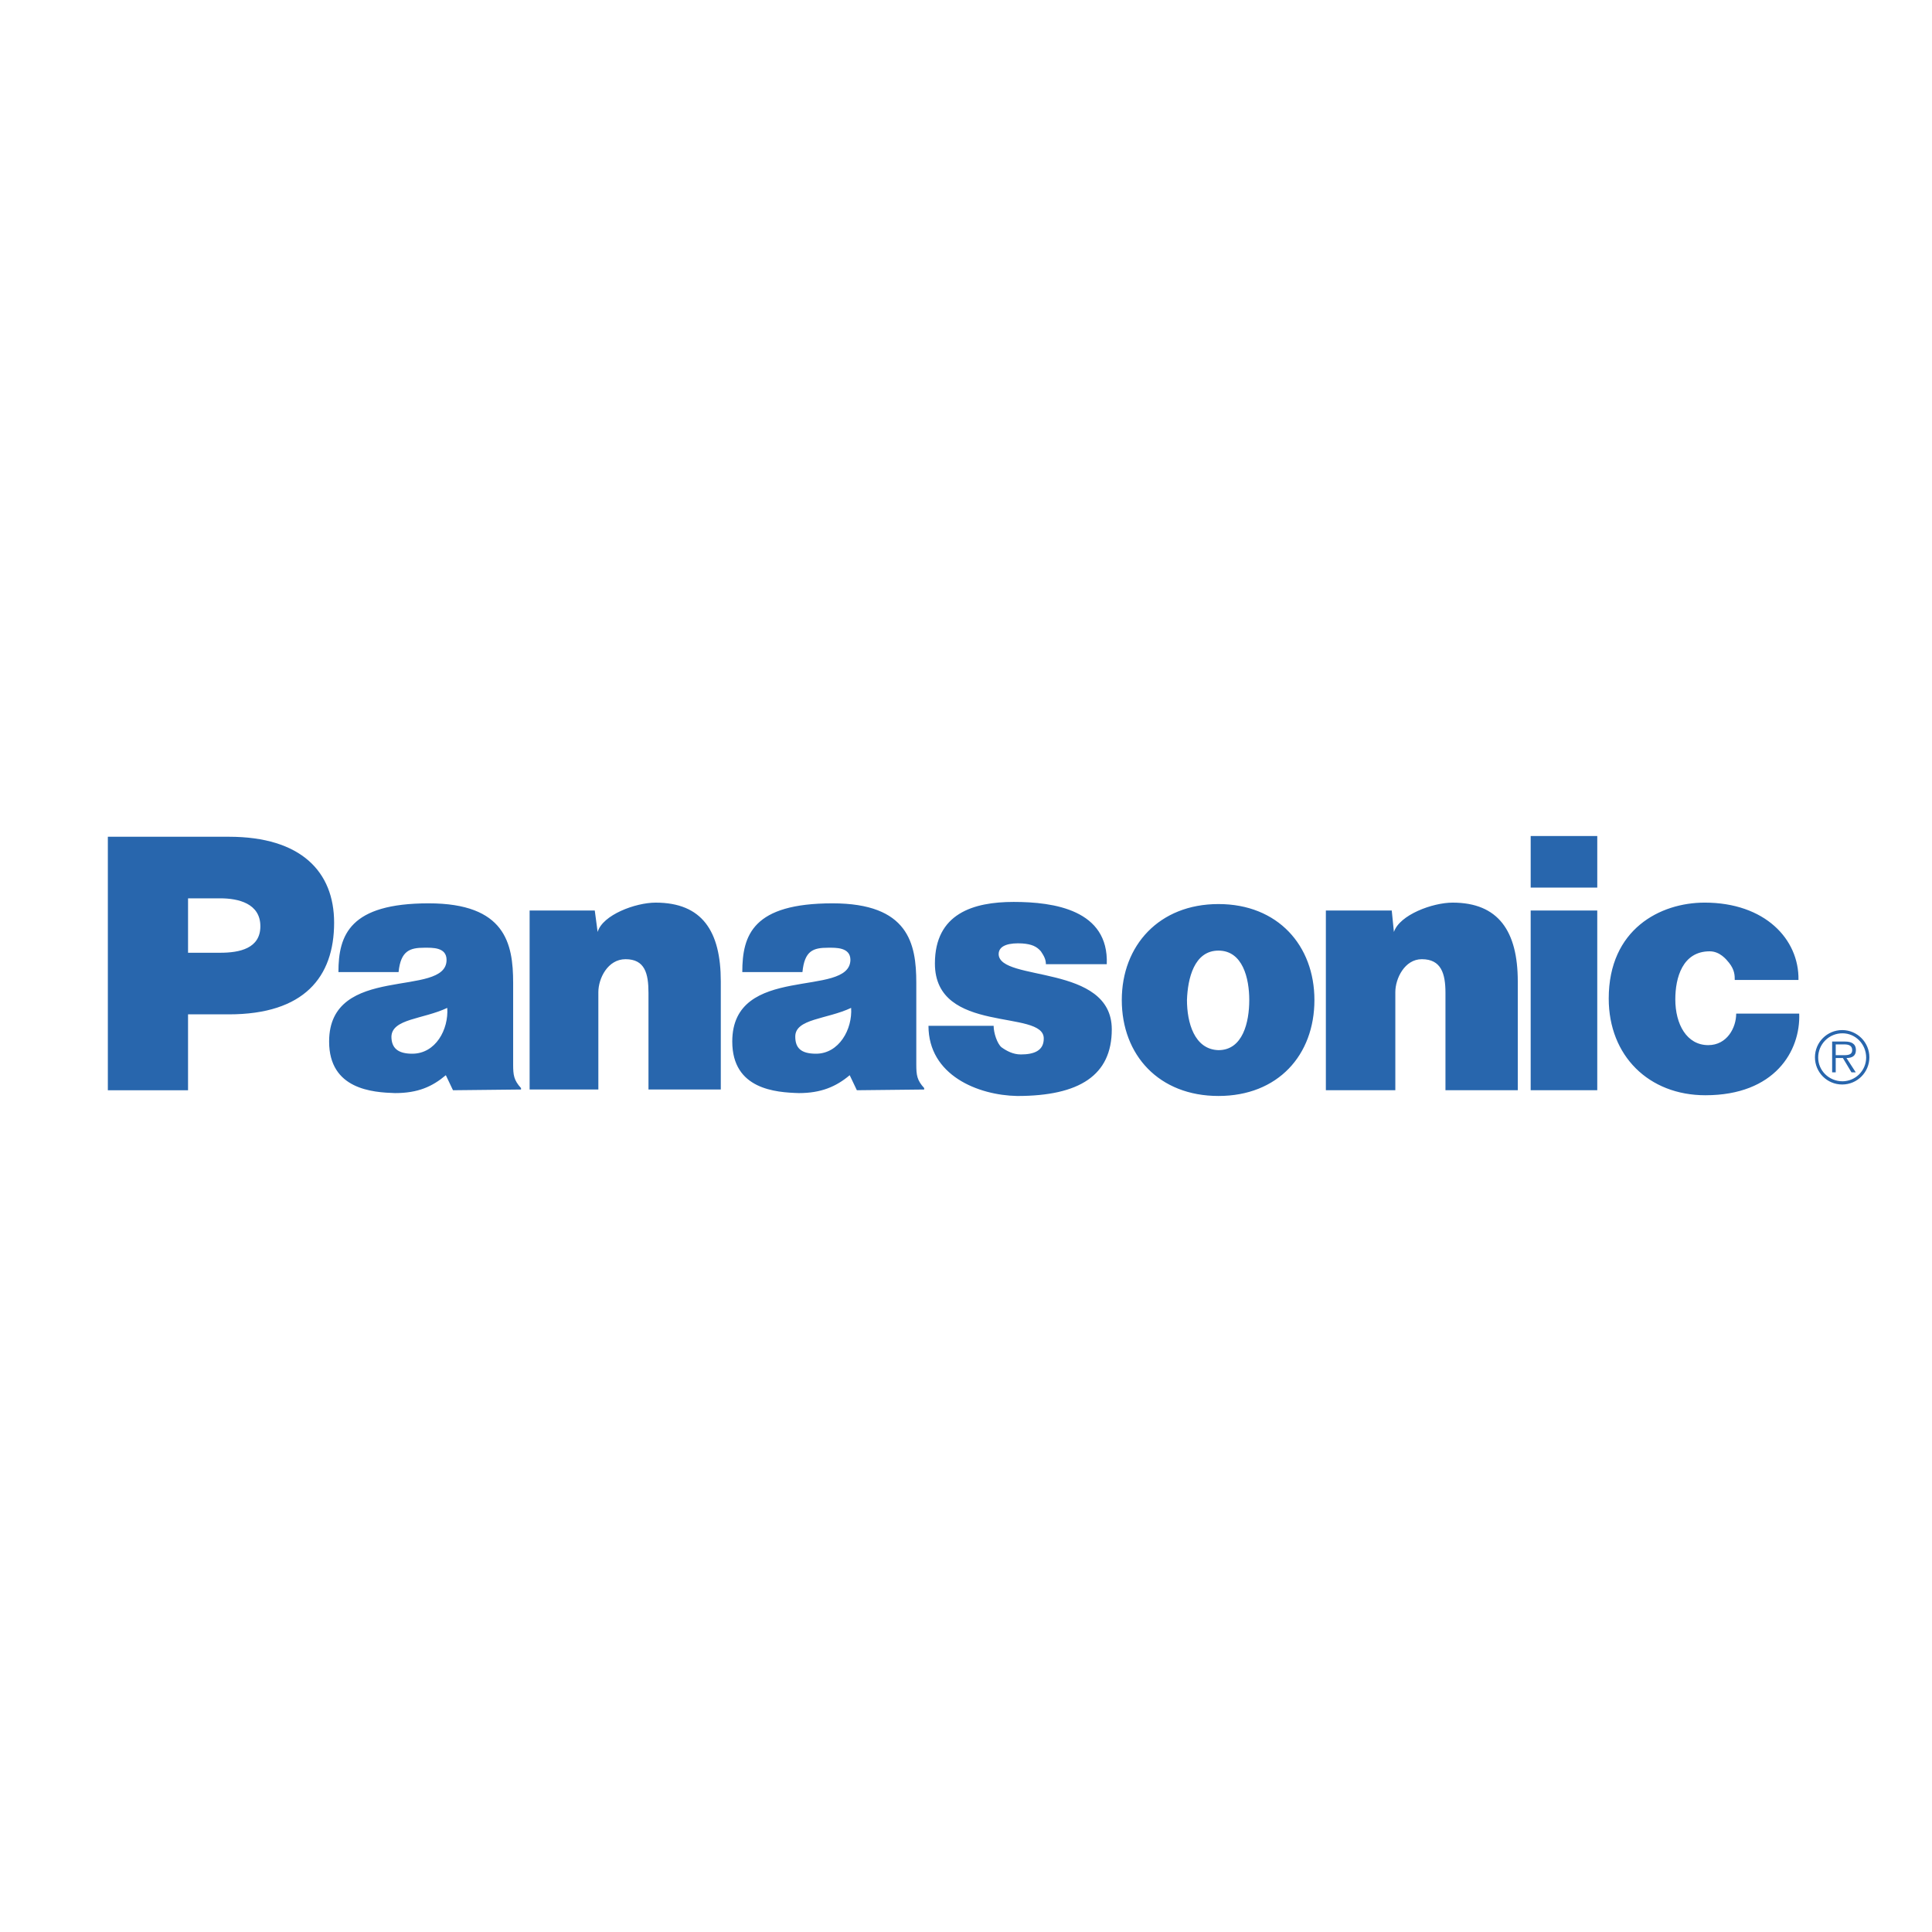
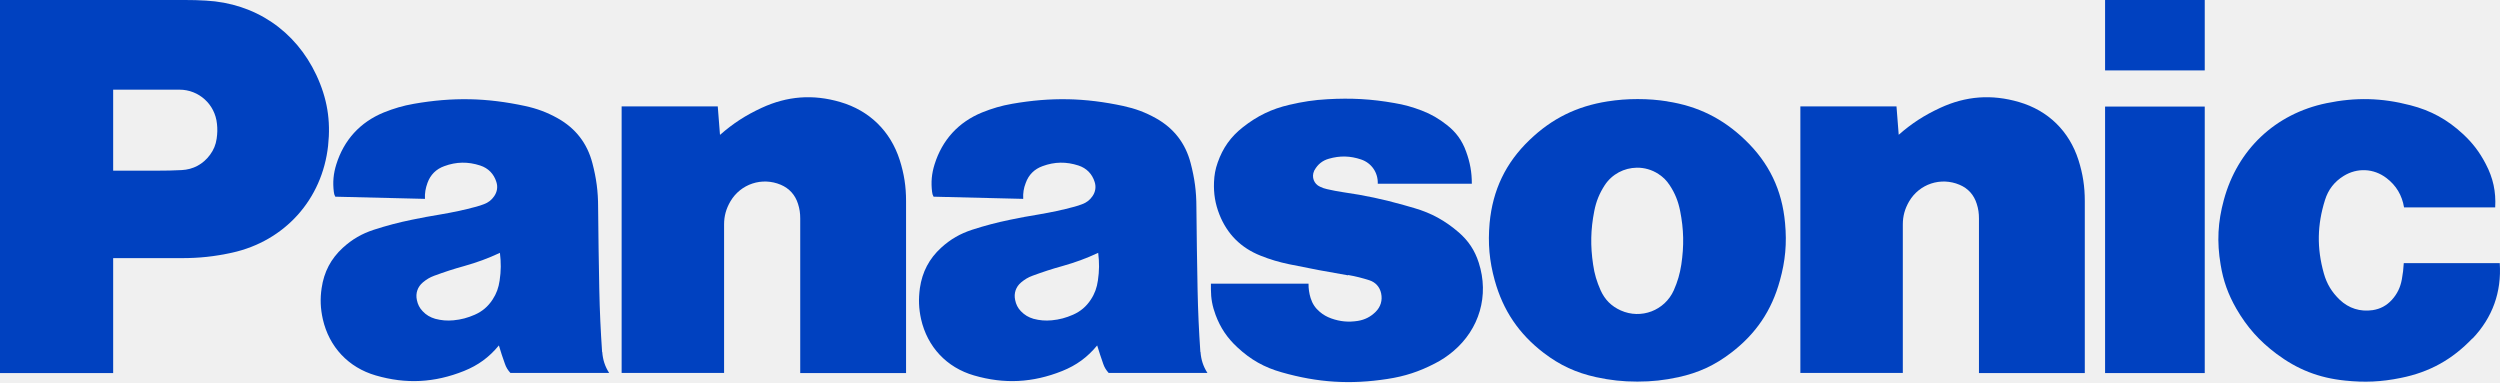
- <svg xmlns="http://www.w3.org/2000/svg" width="2500" height="2500" viewBox="0 0 192.756 192.756">
-   <g fill-rule="evenodd" clip-rule="evenodd">
-     <path fill="#fff" d="M0 0h192.756v192.756H0V0z" />
-     <path d="M52.839 90.841h6.501l.286 2.143c.5-1.714 3.787-2.929 5.787-2.929 4.644 0 6.501 2.858 6.501 7.859v10.787h-7.215v-9.645c0-1.928-.357-3.357-2.286-3.357-1.786 0-2.715 1.929-2.715 3.287v9.715H52.84v-17.86h-.001zM10.76 108.773v-25.29h12.073c7.216 0 10.502 3.5 10.502 8.573 0 5.431-3 9.146-10.502 9.146h-4.072v7.572H10.76v-.001zm11.217-13.717c1.929 0 4-.429 4-2.643 0-2.286-2.214-2.786-4-2.786h-3.215v5.429h3.215zM132.283 90.841h6.572l.215 2.143c.572-1.714 3.857-2.929 5.859-2.929 4.572 0 6.5 2.858 6.5 7.859v10.859h-7.215v-9.717c0-1.928-.43-3.357-2.357-3.357-1.715 0-2.645 1.929-2.645 3.287v9.787h-6.93V90.841h.001zM99.135 102.344c0 .715.357 1.785.785 2.143.5.357 1.143.715 1.93.715 1.285 0 2.285-.357 2.285-1.572.072-3-10.859-.357-10.859-7.501 0-5 3.859-6.144 7.859-6.144s9.502.786 9.287 6.215h-6.072c0-.5-.215-.857-.5-1.286-.43-.5-.93-.714-1.857-.786-1.215-.071-2.357.143-2.357 1.072.07 2.787 11.287.929 11.287 7.502 0 4.572-3.215 6.645-9.43 6.645-3.93-.072-8.859-2.072-8.859-7.002h6.501v-.001zM173.076 97.771c0-.43 0-1-.57-1.715-.287-.357-.93-1.143-1.93-1.143-2.715 0-3.43 2.643-3.43 4.788 0 2.5 1.145 4.572 3.287 4.572 1.857 0 2.787-1.715 2.787-3.145h6.287c.143 3.715-2.43 8.145-9.359 8.145-5.645 0-9.645-3.93-9.645-9.645 0-6.93 5.143-9.574 9.572-9.574 6.002 0 9.432 3.644 9.359 7.716h-6.358v.001zM45.195 108.773l-.714-1.5c-1.357 1.143-2.786 1.785-5.072 1.785-2.215-.07-6.573-.357-6.573-5.143 0-7.859 11.717-4.287 11.717-8.145 0-1.286-1.429-1.215-2.215-1.215-1.429 0-2.357.286-2.572 2.428h-6.001c0-3.714 1.144-6.857 9.002-6.857 7.645 0 8.43 4 8.43 7.93v8.145c0 1.072.072 1.572.786 2.357v.143l-6.788.072zm-.571-8.216c-2.429 1.145-5.501 1.072-5.572 2.859 0 1.143.643 1.713 2.072 1.713 2.357 0 3.643-2.428 3.5-4.572zm40.865 8.216l-.714-1.5c-1.357 1.143-2.858 1.785-5.073 1.785-2.286-.07-6.644-.357-6.644-5.143 0-7.859 11.717-4.287 11.788-8.145 0-1.286-1.5-1.215-2.214-1.215-1.5 0-2.358.286-2.572 2.428h-6.001c0-3.714 1.071-6.857 9.001-6.857 7.573 0 8.359 4 8.359 7.93v8.145c0 1.072.071 1.572.786 2.357v.143l-6.716.072zm-.572-8.216c-2.429 1.145-5.573 1.072-5.573 2.859 0 1.143.571 1.713 2.072 1.713 2.287 0 3.644-2.428 3.501-4.572zM159.359 108.773V90.841h-6.643v17.932h6.643zm-6.642-20.218h6.643v-5.144h-6.643v5.144zM121.566 90.198c5.93 0 9.574 4.144 9.574 9.573 0 5.502-3.645 9.574-9.574 9.574s-9.645-4.072-9.645-9.574c.001-5.429 3.716-9.573 9.645-9.573zm-3.142 9.573c0 2.215.715 4.93 3.143 5.002 2.43 0 3.072-2.787 3.072-5.002 0-2.143-.643-4.929-3.072-4.929-2.428 0-3.071 2.787-3.143 4.929zM183.723 105.273c.428 0 1.07.07 1.07-.5 0-.5-.428-.572-.785-.572h-.857v1.072h.572zm1.427 1.715h-.428l-.857-1.43h-.715v1.43h-.357v-3.072h1.287c.574 0 1.084.172 1.084.857 0 .57-.371.785-.941.785l.927 1.43zm1.038-1.465c0-1.357-1.072-2.43-2.357-2.43a2.41 2.41 0 0 0-2.43 2.43c0 1.285 1.072 2.357 2.43 2.357a2.378 2.378 0 0 0 2.357-2.357zm-5.11-.037a2.714 2.714 0 1 1 5.43 0c0 1.502-1.215 2.715-2.715 2.715s-2.715-1.213-2.715-2.715z" fill="#2866ad" />
+ <svg xmlns="http://www.w3.org/2000/svg" id="a" width="2560" height="392" version="1.1" viewBox="0 0 2560 392">
+   <rect y="-27.17" width="272.89" height="80" fill="none" />
+   <g transform="translate(0,-27.16986)">
+     <g transform="matrix(15.05201,0,0,15.05201,0,-381.7921)" fill="#0041c0">
+       <path d="m168.2 50.19c-1.37 1.44-2.92 2.3-4.87 2.69-1.32 0.27-2.47 0.32-3.8 0.18-1.77-0.18-3.23-0.75-4.66-1.82-1.16-0.87-2-1.81-2.73-3.07-0.56-0.98-0.89-1.89-1.07-3-0.26-1.54-0.19-2.9 0.22-4.4 0.93-3.43 3.5-5.86 6.98-6.58 1.98-0.41 3.75-0.37 5.71 0.14 1.4 0.36 2.51 0.97 3.57 1.95 0.67 0.62 1.14 1.24 1.56 2.05 0.5 0.95 0.7 1.88 0.64 2.95h-6.2c-0.14-0.83-0.53-1.49-1.2-2-0.87-0.66-1.99-0.71-2.91-0.14-0.63 0.39-1.05 0.93-1.27 1.64-0.53 1.69-0.56 3.27-0.08 4.98 0.2 0.72 0.54 1.28 1.08 1.8 0.62 0.59 1.39 0.83 2.24 0.71 0.53-0.08 0.95-0.31 1.31-0.7 0.37-0.41 0.58-0.85 0.68-1.4 0.07-0.38 0.11-0.71 0.13-1.1h6.53c0.13 1.97-0.49 3.7-1.85 5.13" />
+       <rect x="143.21" y="27.17" width="6.78" height="4.79" />
+       <rect x="143.21" y="34.42" width="6.78" height="18.13" />
+       <path d="m129.17 36.34c0.89-0.78 1.74-1.33 2.82-1.83 1.75-0.81 3.5-0.94 5.36-0.4 1.99 0.58 3.42 1.98 4.05 3.95 0.3 0.95 0.43 1.79 0.43 2.79v11.7h-7.2v-10.52c0-0.35-0.04-0.65-0.15-0.99-0.19-0.61-0.58-1.05-1.17-1.3-1.28-0.54-2.73-0.06-3.43 1.13-0.29 0.5-0.43 0.99-0.43 1.57v10.1h-6.97v-18.13h6.54l0.15 1.92" />
+       <path d="m48.99 36.34c0.89-0.78 1.74-1.33 2.82-1.83 1.75-0.81 3.5-0.94 5.35-0.4 1.99 0.58 3.42 1.98 4.05 3.95 0.3 0.95 0.43 1.79 0.43 2.79v11.7h-7.2v-10.52c0-0.35-0.04-0.65-0.15-0.99-0.19-0.61-0.59-1.05-1.17-1.3-1.28-0.54-2.73-0.06-3.43 1.13-0.29 0.5-0.43 0.99-0.43 1.57v10.1h-6.97v-18.13h6.54l0.15 1.92" />
+       <path d="m91.72 45.88c0.52 0.09 0.95 0.2 1.45 0.36 0.42 0.14 0.7 0.46 0.79 0.89 0.1 0.47-0.03 0.91-0.37 1.25s-0.73 0.54-1.21 0.62c-0.64 0.1-1.21 0.05-1.82-0.17-0.3-0.11-0.53-0.24-0.77-0.44-0.31-0.26-0.51-0.56-0.63-0.95-0.1-0.33-0.14-0.62-0.14-0.97h-6.64v0.39c0 0.62 0.1 1.15 0.32 1.74 0.33 0.88 0.79 1.56 1.48 2.2 0.9 0.84 1.84 1.37 3.02 1.7 2.45 0.7 4.67 0.84 7.19 0.45 1.18-0.18 2.16-0.5 3.22-1.05 0.47-0.24 0.84-0.49 1.25-0.83 1.79-1.51 2.46-3.8 1.74-6.03-0.27-0.84-0.7-1.49-1.37-2.07-0.92-0.79-1.84-1.3-3-1.64-0.26-0.07-0.47-0.14-0.73-0.21-1.42-0.4-2.64-0.66-4.1-0.87-0.39-0.06-0.72-0.12-1.11-0.21-0.18-0.04-0.33-0.09-0.49-0.17-0.41-0.18-0.59-0.66-0.4-1.07 0-0.02 0.02-0.04 0.03-0.06 0.22-0.39 0.54-0.65 0.97-0.77 0.76-0.22 1.46-0.2 2.2 0.05 0.71 0.24 1.16 0.9 1.13 1.65h6.4c0-0.79-0.12-1.45-0.39-2.19-0.27-0.75-0.68-1.32-1.31-1.81-0.55-0.43-1.06-0.73-1.71-0.98-0.63-0.24-1.19-0.4-1.86-0.51-1.58-0.28-2.95-0.35-4.55-0.26-0.92 0.05-1.69 0.17-2.59 0.38-1.21 0.28-2.18 0.75-3.16 1.52-0.83 0.65-1.37 1.41-1.72 2.41-0.16 0.45-0.23 0.85-0.25 1.33-0.03 0.79 0.08 1.47 0.37 2.21 0.53 1.33 1.46 2.26 2.79 2.79 0.67 0.27 1.26 0.44 1.97 0.59 1.4 0.29 2.58 0.51 3.98 0.75" />
+       <path d="m0 27.17v25.381h7.699v-7.82h4.66c1.22 0 2.24-0.111 3.43-0.371 3.58-0.79 6.131-3.62 6.531-7.27 0.19-1.73-0.061-3.24-0.801-4.82-1.42-3.02-4.17-4.879-7.51-5.059-0.5-0.03-0.92-0.041-1.42-0.041zm7.699 6.1h4.512c1.32 0 2.419 1 2.549 2.32 0.04 0.35 0.03 0.66-0.02 1.01-0.06 0.42-0.201 0.76-0.451 1.1-0.47 0.64-1.14 1.001-1.93 1.041-0.58 0.03-1.059 0.039-1.639 0.039h-3.021z" />
+       <path d="m111.41 33.91c-0.73 0-1.341 0.05-2.061 0.16-2.08 0.33-3.769 1.159-5.289 2.619-1.63 1.56-2.511 3.41-2.721 5.66-0.12 1.38-0.02 2.57 0.35 3.9 0.57 2.05 1.64 3.63 3.32 4.92 1.11 0.85 2.21 1.36 3.58 1.66 0.97 0.21 1.811 0.301 2.801 0.301 0.99 0 1.829-0.091 2.799-0.301 1.37-0.3 2.47-0.81 3.58-1.66 1.69-1.29 2.76-2.87 3.32-4.92 0.37-1.33 0.48-2.52 0.35-3.9-0.2-2.25-1.089-4.1-2.719-5.66-1.52-1.46-3.211-2.299-5.291-2.619h0.041c-0.72-0.11-1.331-0.16-2.061-0.16zm-0.062 4.668c0.509-0.007 1.025 0.132 1.482 0.432 0.32 0.21 0.55 0.44 0.76 0.76 0.37 0.56 0.581 1.1 0.711 1.75 0.25 1.26 0.27 2.37 0.08 3.65-0.1 0.64-0.252 1.16-0.512 1.75-0.62 1.38-2.229 1.989-3.609 1.369-0.64-0.29-1.079-0.729-1.369-1.369-0.26-0.59-0.42-1.11-0.51-1.75-0.19-1.27-0.17-2.38 0.08-3.65 0.13-0.66 0.349-1.19 0.709-1.75 0.5-0.762 1.329-1.18 2.178-1.191z" />
+       <path d="m72.65 33.922c-1.234-0.025-2.471 0.079-3.791 0.309-0.74 0.13-1.349 0.31-2.049 0.59-1.61 0.66-2.71 1.869-3.23 3.529-0.2 0.64-0.25 1.211-0.17 1.871 0.01 0.12 0.04 0.22 0.1 0.33l6.1 0.148c-0.02-0.39 0.03-0.72 0.17-1.08 0.2-0.56 0.59-0.948 1.15-1.148 0.82-0.3 1.609-0.311 2.439-0.041 0.55 0.18 0.932 0.571 1.102 1.121 0.11 0.34 0.05 0.679-0.15 0.969-0.18 0.26-0.401 0.431-0.701 0.541-0.18 0.07-0.34 0.12-0.52 0.17-0.85 0.23-1.569 0.379-2.439 0.529-0.69 0.11-1.259 0.219-1.939 0.359-0.92 0.19-1.69 0.392-2.59 0.682-0.82 0.27-1.462 0.639-2.102 1.219-0.82 0.75-1.289 1.65-1.449 2.75-0.1 0.74-0.08 1.381 0.08 2.111 0.43 1.89 1.74 3.29 3.6 3.83 2.06 0.6 4 0.499 6-0.301 0.97-0.39 1.711-0.93 2.381-1.74 0.13 0.44 0.26 0.81 0.41 1.25 0.08 0.24 0.199 0.429 0.369 0.619h6.721c-0.29-0.45-0.431-0.9-0.471-1.43l-0.01 0.01c-0.1-1.5-0.159-2.76-0.189-4.26-0.04-1.97-0.06-3.63-0.08-5.6 0-1.06-0.121-1.96-0.391-2.99-0.35-1.35-1.14-2.369-2.35-3.049-0.73-0.41-1.41-0.66-2.23-0.84-1.305-0.28-2.536-0.434-3.77-0.459zm2.061 10.447c0.08 0.66 0.079 1.231-0.021 1.891-0.07 0.48-0.209 0.881-0.479 1.291-0.31 0.47-0.691 0.799-1.211 1.029-0.48 0.21-0.919 0.331-1.449 0.381-0.44 0.04-0.82 0.008-1.24-0.102-0.34-0.1-0.611-0.26-0.861-0.52-0.21-0.22-0.329-0.46-0.389-0.76-0.1-0.46 0.05-0.899 0.41-1.199 0.24-0.2 0.47-0.341 0.77-0.451 0.71-0.26 1.309-0.46 2.039-0.66 0.88-0.25 1.602-0.51 2.432-0.9z" />
+       <path d="m31.951 33.922c-1.234-0.025-2.471 0.079-3.791 0.309-0.74 0.13-1.351 0.31-2.051 0.59-1.61 0.66-2.709 1.869-3.229 3.529-0.2 0.64-0.25 1.211-0.17 1.871 0.01 0.12 0.04 0.22 0.1 0.33l6.1 0.148c-0.02-0.39 0.04-0.72 0.17-1.08 0.2-0.56 0.59-0.948 1.15-1.148 0.82-0.3 1.609-0.311 2.439-0.041 0.55 0.18 0.93 0.571 1.1 1.121 0.11 0.34 0.05 0.679-0.15 0.969-0.18 0.26-0.399 0.431-0.699 0.541-0.18 0.07-0.34 0.12-0.52 0.17-0.85 0.23-1.569 0.379-2.439 0.529-0.68 0.11-1.261 0.219-1.941 0.359-0.92 0.19-1.69 0.392-2.59 0.682-0.82 0.27-1.46 0.639-2.1 1.219-0.82 0.75-1.289 1.65-1.449 2.75-0.11 0.74-0.08 1.381 0.08 2.111 0.43 1.89 1.74 3.29 3.6 3.83 2.06 0.6 4 0.499 6-0.301 0.97-0.39 1.709-0.93 2.379-1.74 0.13 0.44 0.25 0.81 0.41 1.25 0.08 0.24 0.201 0.429 0.371 0.619h6.719c-0.29-0.45-0.429-0.9-0.469-1.43l-0.01 0.01c-0.1-1.5-0.161-2.76-0.191-4.26-0.04-1.97-0.06-3.63-0.08-5.6 0-1.06-0.119-1.96-0.389-2.99-0.35-1.35-1.142-2.369-2.352-3.049-0.73-0.41-1.409-0.66-2.229-0.84-1.305-0.28-2.536-0.434-3.77-0.459zm2.059 10.447c0.08 0.66 0.08 1.231-0.02 1.891-0.07 0.48-0.21 0.881-0.48 1.291-0.31 0.47-0.689 0.799-1.209 1.029-0.48 0.21-0.921 0.331-1.451 0.381-0.44 0.04-0.82 0.008-1.24-0.102-0.34-0.1-0.619-0.26-0.859-0.52-0.21-0.22-0.331-0.46-0.391-0.76-0.1-0.46 0.05-0.899 0.41-1.199 0.24-0.2 0.47-0.341 0.77-0.451 0.71-0.26 1.311-0.46 2.041-0.66 0.88-0.25 1.6-0.51 2.43-0.9z" />
+     </g>
  </g>
</svg>
